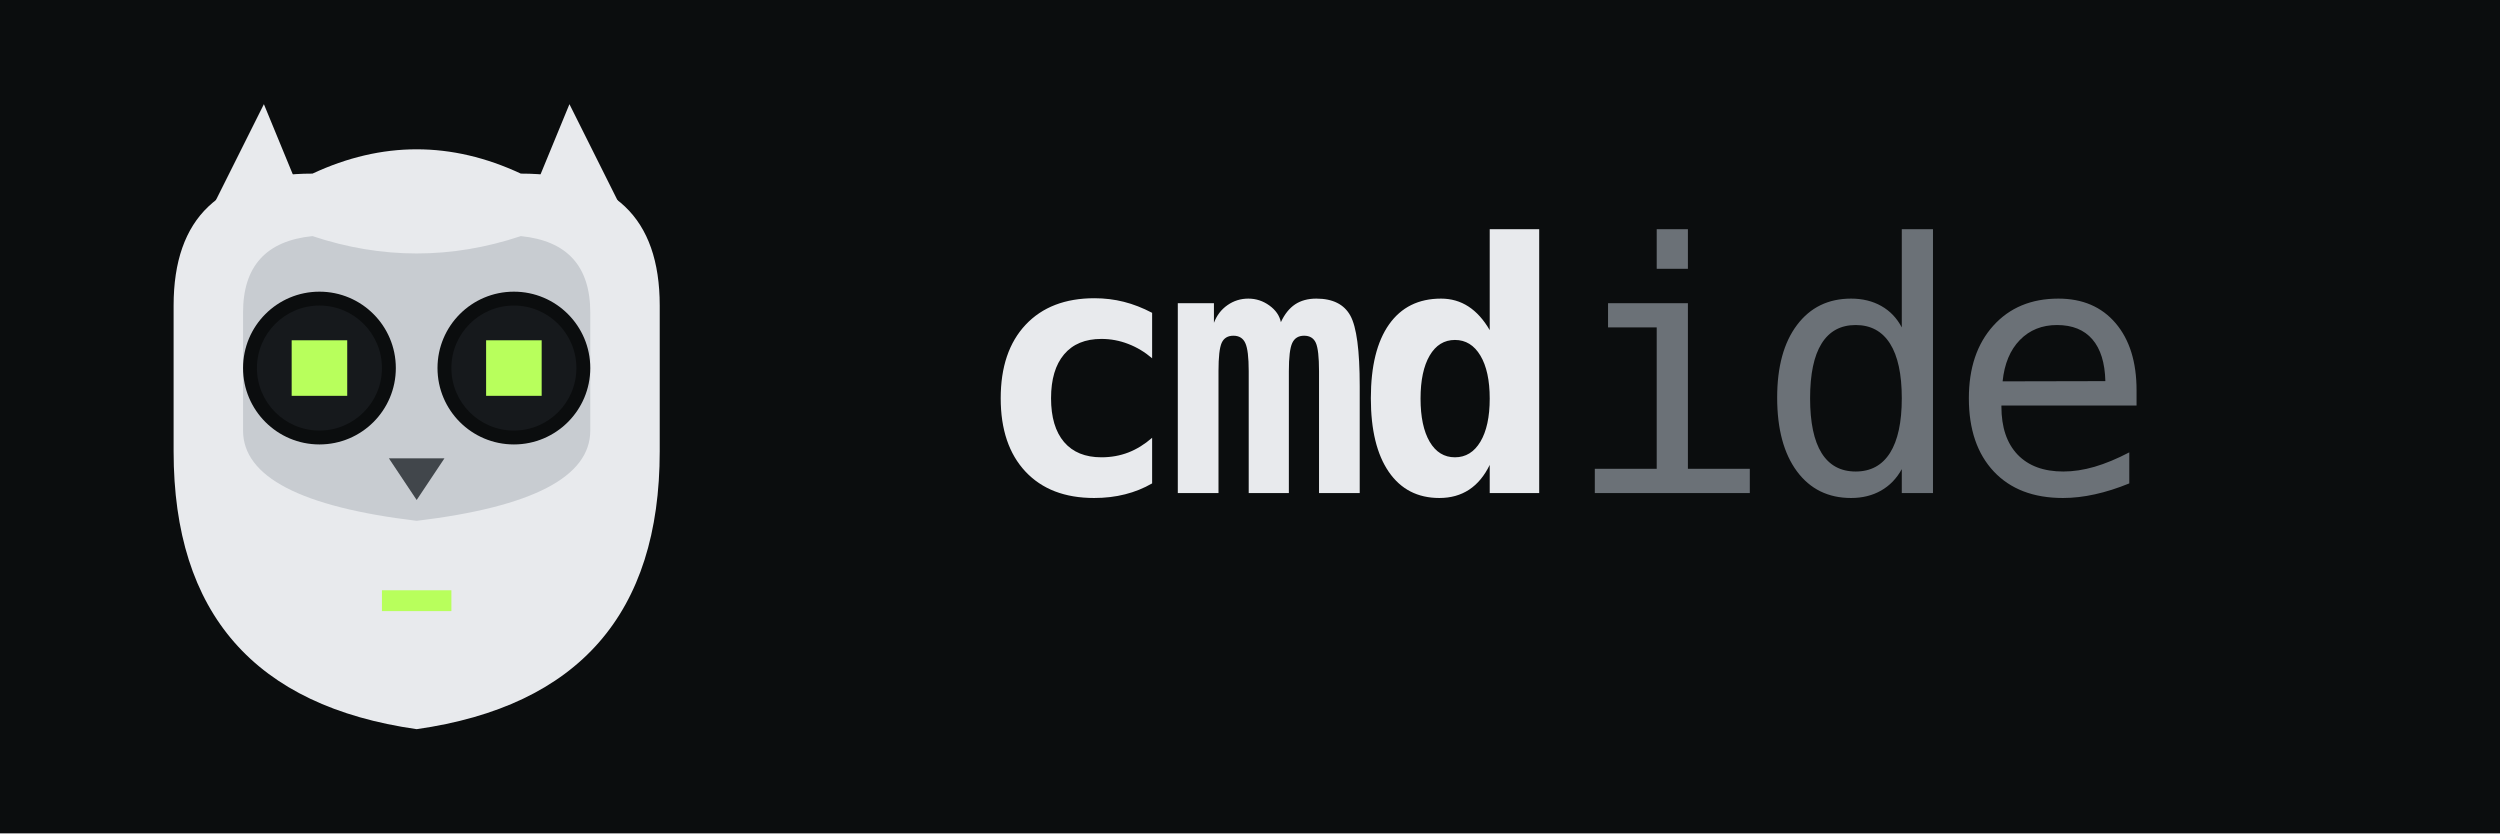
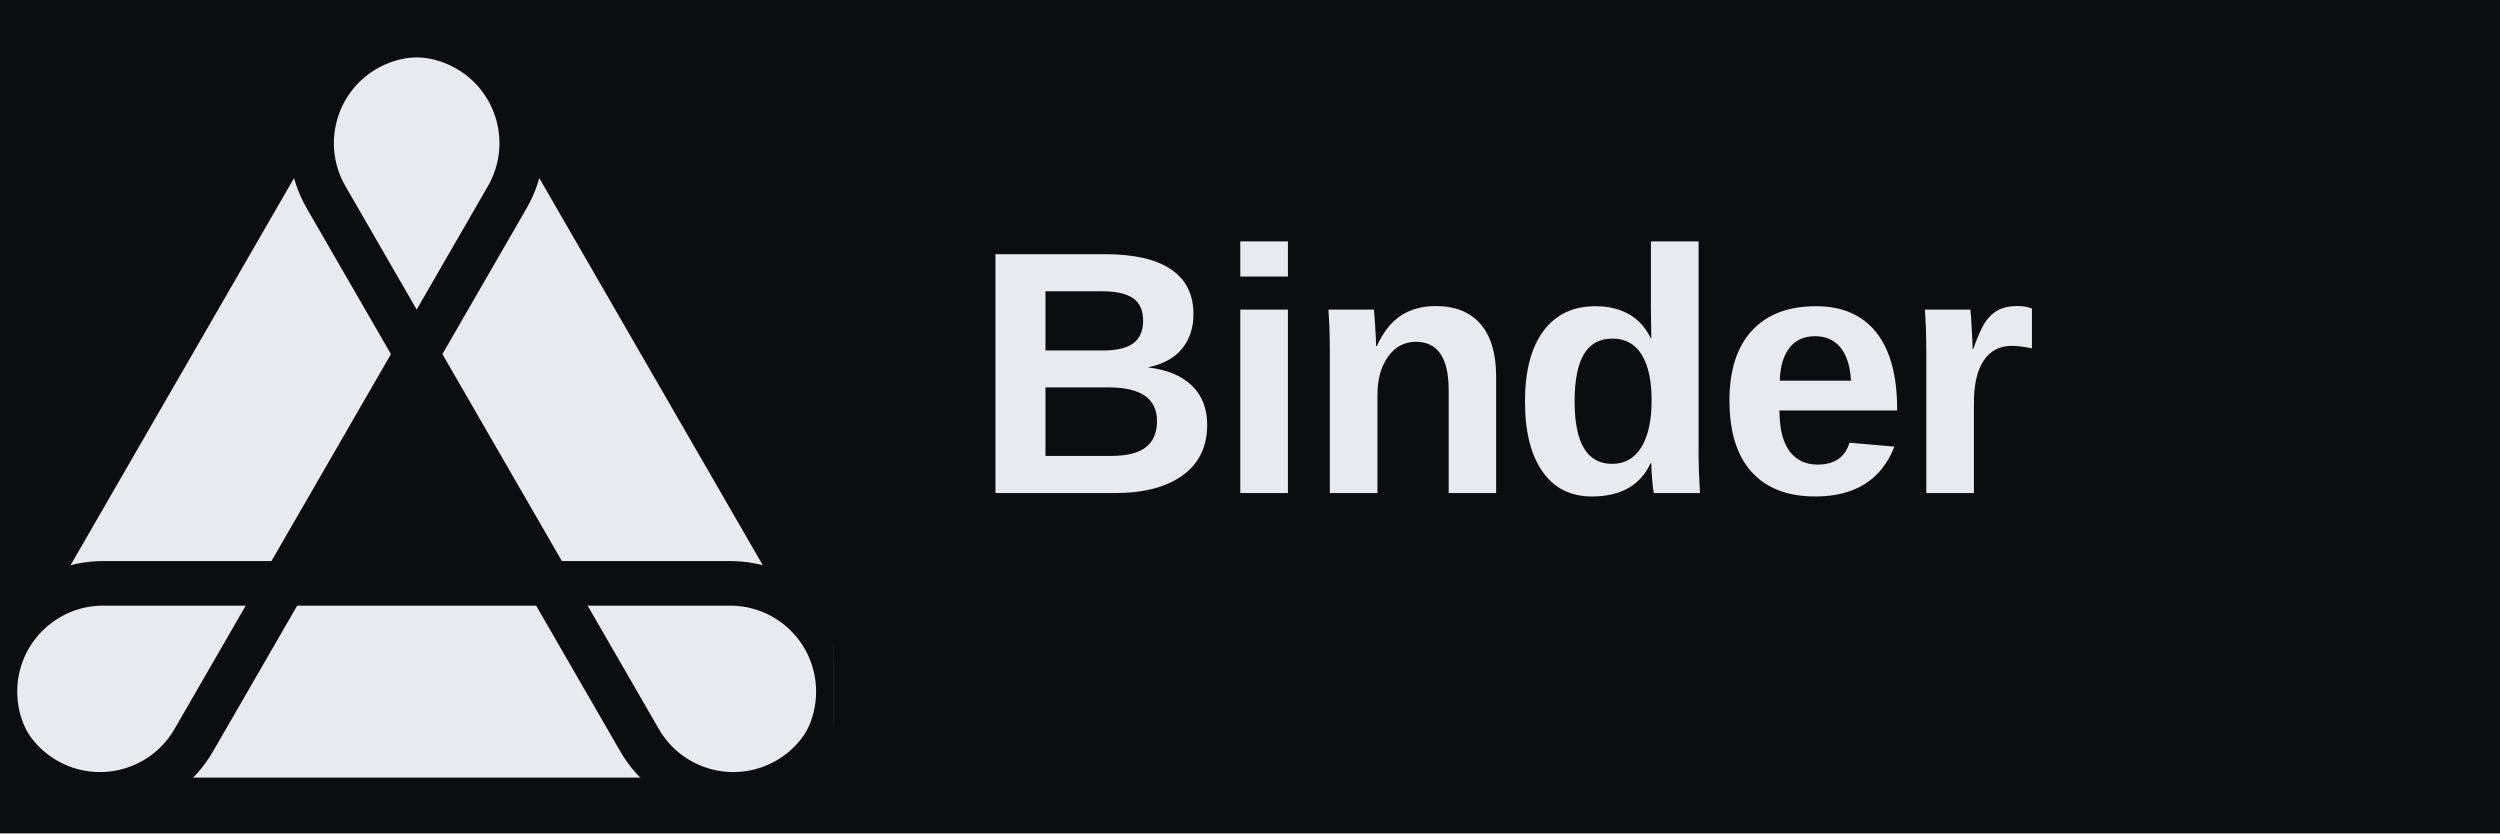
<svg xmlns="http://www.w3.org/2000/svg" viewBox="0 0 720 240" width="720" height="240">
  <rect width="720" height="240" fill="#0b0d0e" />
-   <g>
-     <path d="M 60 62 L 76 30 L 90 64 Z" fill="#e8eaed" />
-     <path d="M 180 62 L 164 30 L 150 64 Z" fill="#e8eaed" />
-     <path d="M 50 88 Q 50 50 90 50 Q 120 36 150 50 Q 190 50 190 88 L 190 130 Q 190 200 120 210 Q 50 200 50 130 Z" fill="#e8eaed" />
-     <path d="M 70 90 Q 70 70 90 68 Q 120 78 150 68 Q 170 70 170 90 L 170 124 Q 170 144 120 150 Q 70 144 70 124 Z" fill="#c8ccd1" />
-     <circle cx="92" cy="106" r="22" fill="#0b0d0e" />
-     <circle cx="148" cy="106" r="22" fill="#0b0d0e" />
-     <circle cx="92" cy="106" r="18" fill="#16191c" />
-     <circle cx="148" cy="106" r="18" fill="#16191c" />
-     <rect x="84" y="98" width="16" height="16" fill="#b8ff5c" />
-     <rect x="140" y="98" width="16" height="16" fill="#b8ff5c" />
-     <path d="M 112 132 L 120 144 L 128 132 Z" fill="#41464b" />
-     <rect x="110" y="170" width="20" height="6" fill="#b8ff5c" />
-   </g>
-   <text x="280" y="142" font-family="JetBrains Mono, ui-monospace, Menlo, monospace" font-weight="700" font-size="100" letter-spacing="-5" fill="#e8eaed">cmd<tspan fill="#6b7177" font-weight="400">ide</tspan>
-   </text>
+   <defs>
+     <mask id="lockupDarkMark" maskUnits="userSpaceOnUse" x="0" y="0" width="240" height="240">
+       <rect x="0" y="0" width="240" height="240" fill="#000" />
+       <rect x="44.601" y="88.233" width="242.913" height="62.352" rx="31.176" transform="rotate(60.000 166.057 119.409)" fill="#fff" />
+       <rect x="-1.456" y="168.006" width="242.913" height="62.352" rx="31.176" transform="rotate(180.000 120.000 199.182)" fill="#fff" />
+       <rect x="-47.514" y="88.233" width="242.913" height="62.352" rx="31.176" transform="rotate(-60.000 73.943 119.409)" fill="#fff" />
+       <rect x="44.601" y="88.233" width="242.913" height="62.352" rx="31.176" transform="rotate(60.000 166.057 119.409)" fill="none" stroke="#000" stroke-width="12.837" />
+       <rect x="-1.456" y="168.006" width="242.913" height="62.352" rx="31.176" transform="rotate(180.000 120.000 199.182)" fill="none" stroke="#000" stroke-width="12.837" />
+       <rect x="-47.514" y="88.233" width="242.913" height="62.352" rx="31.176" transform="rotate(-60.000 73.943 119.409)" fill="none" stroke="#000" stroke-width="12.837" />
+     </mask>
+   </defs>
+   <rect x="0" y="0" width="240" height="240" fill="#e8eaed" mask="url(#lockupDarkMark)" />
+   <text x="280" y="142" font-family="Arial, Helvetica, sans-serif" font-weight="700" font-size="100" letter-spacing="-2" fill="#e8eaed">Binder</text>
</svg>
